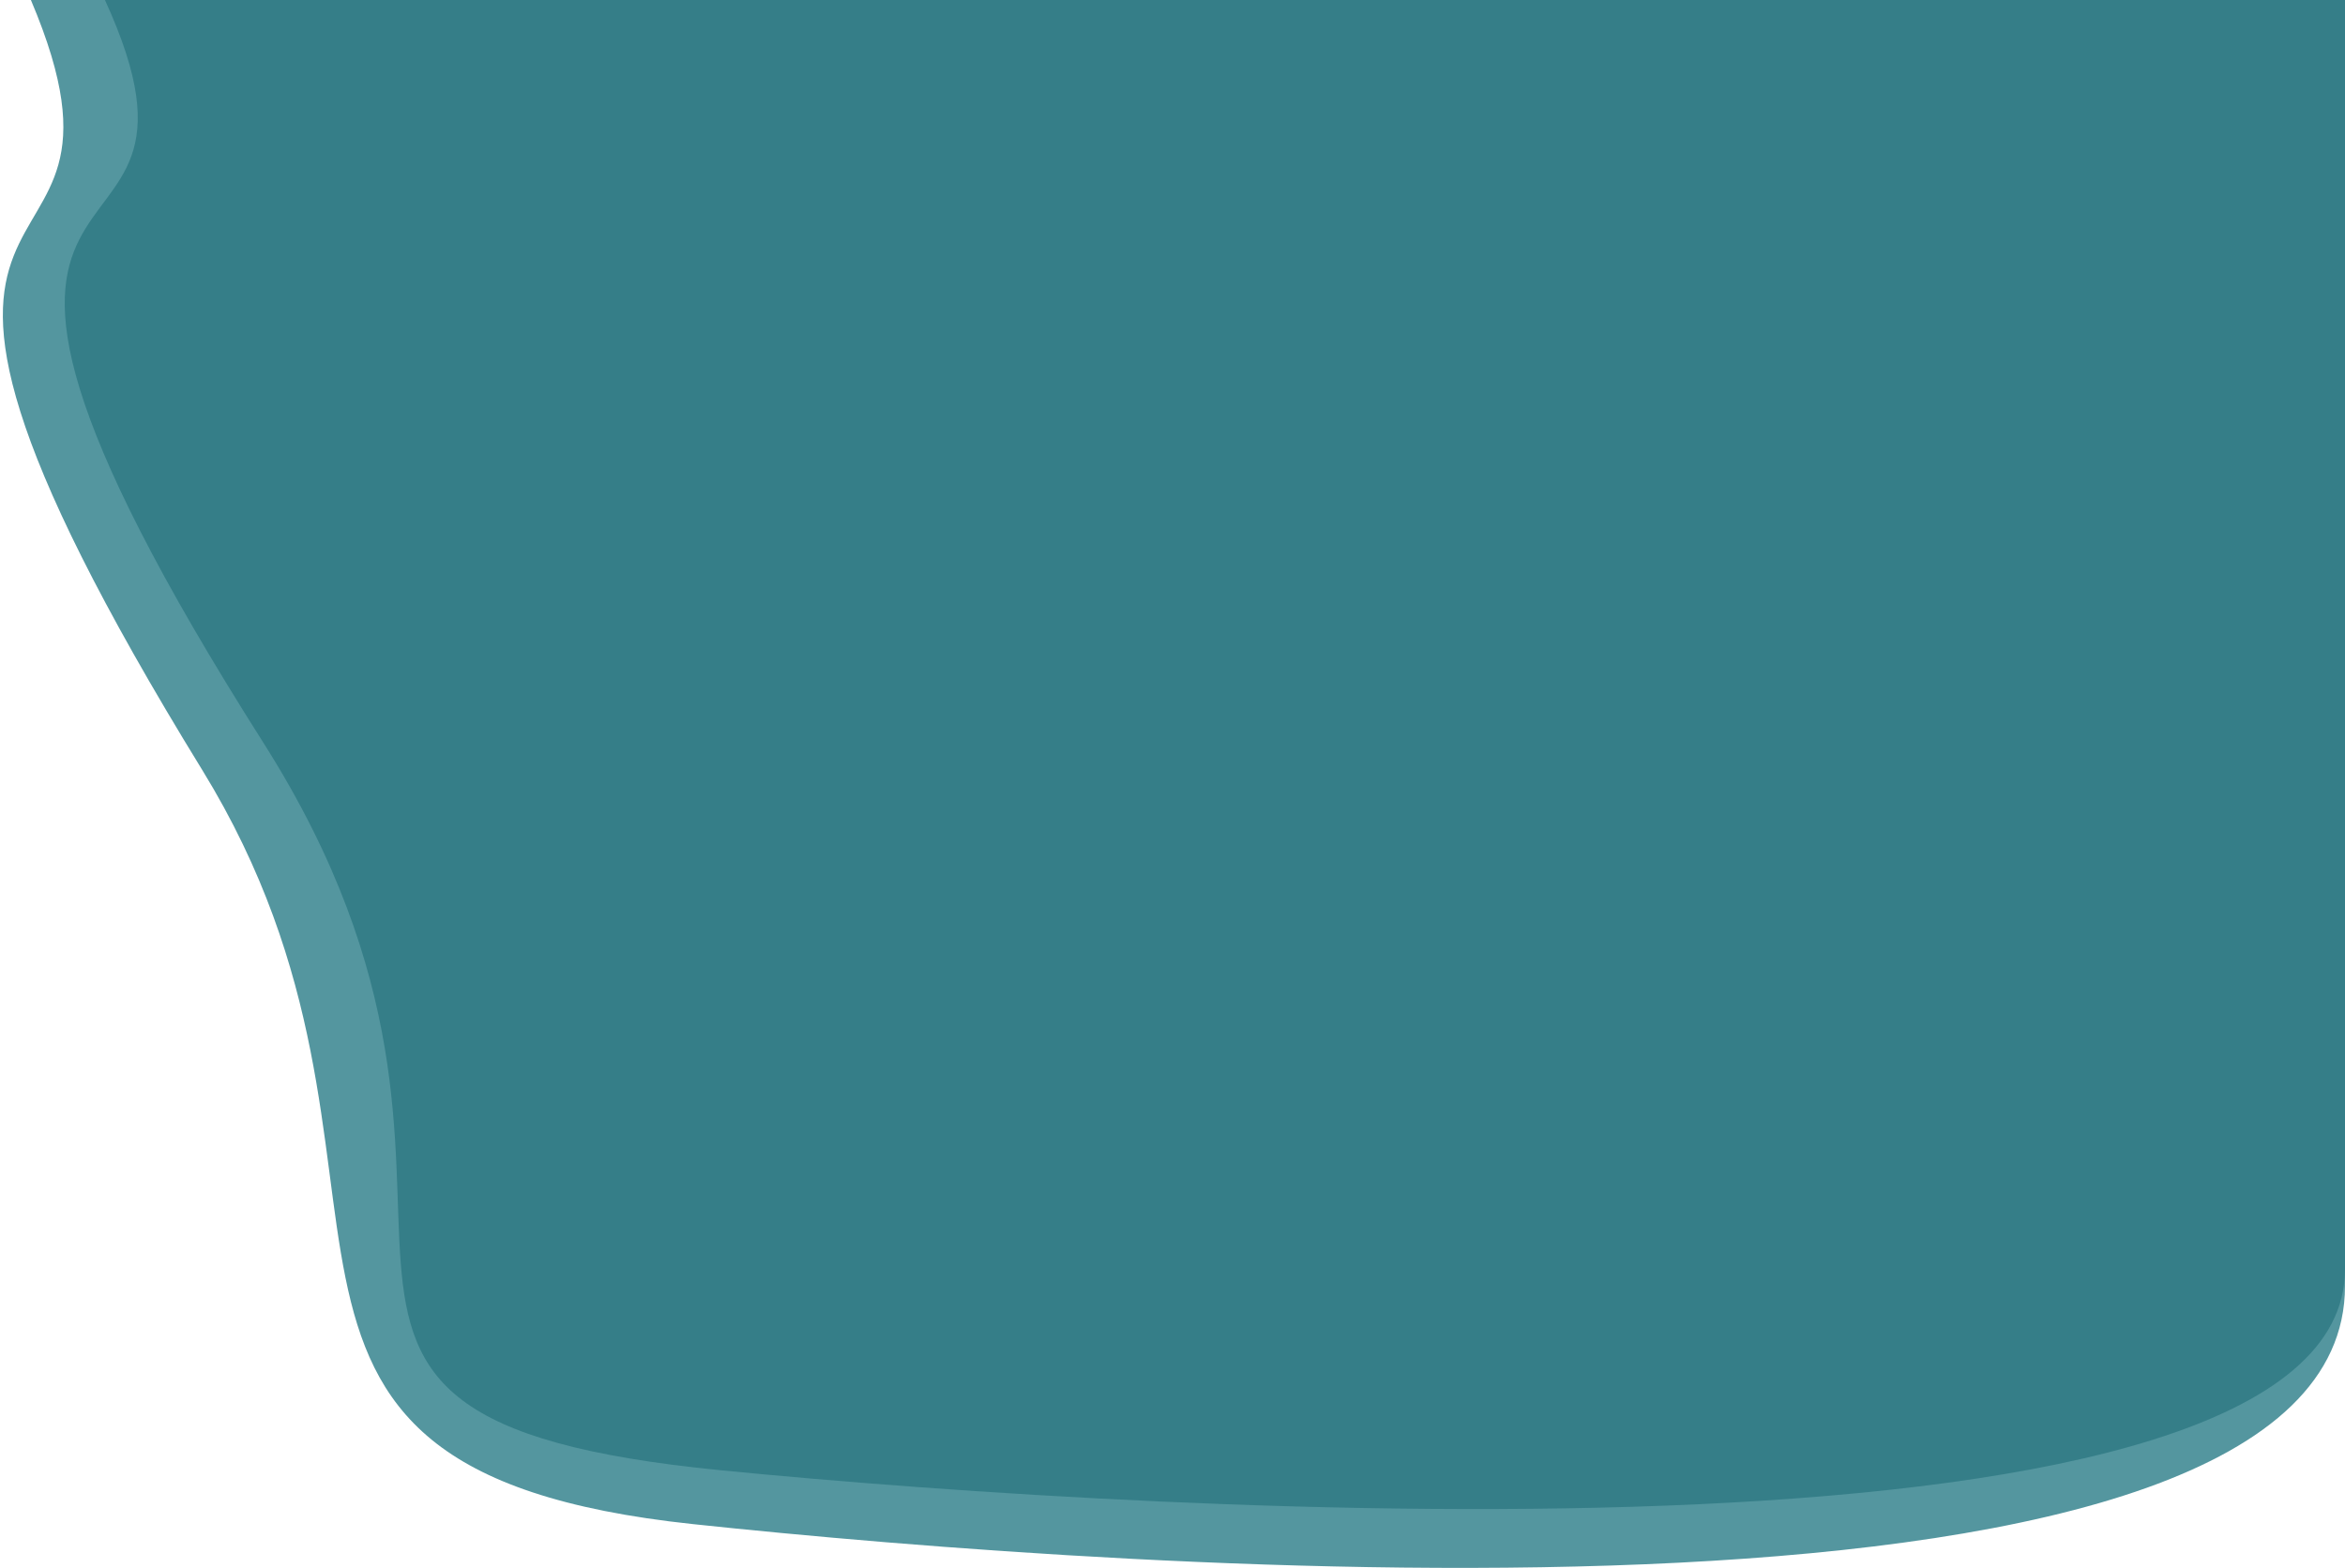
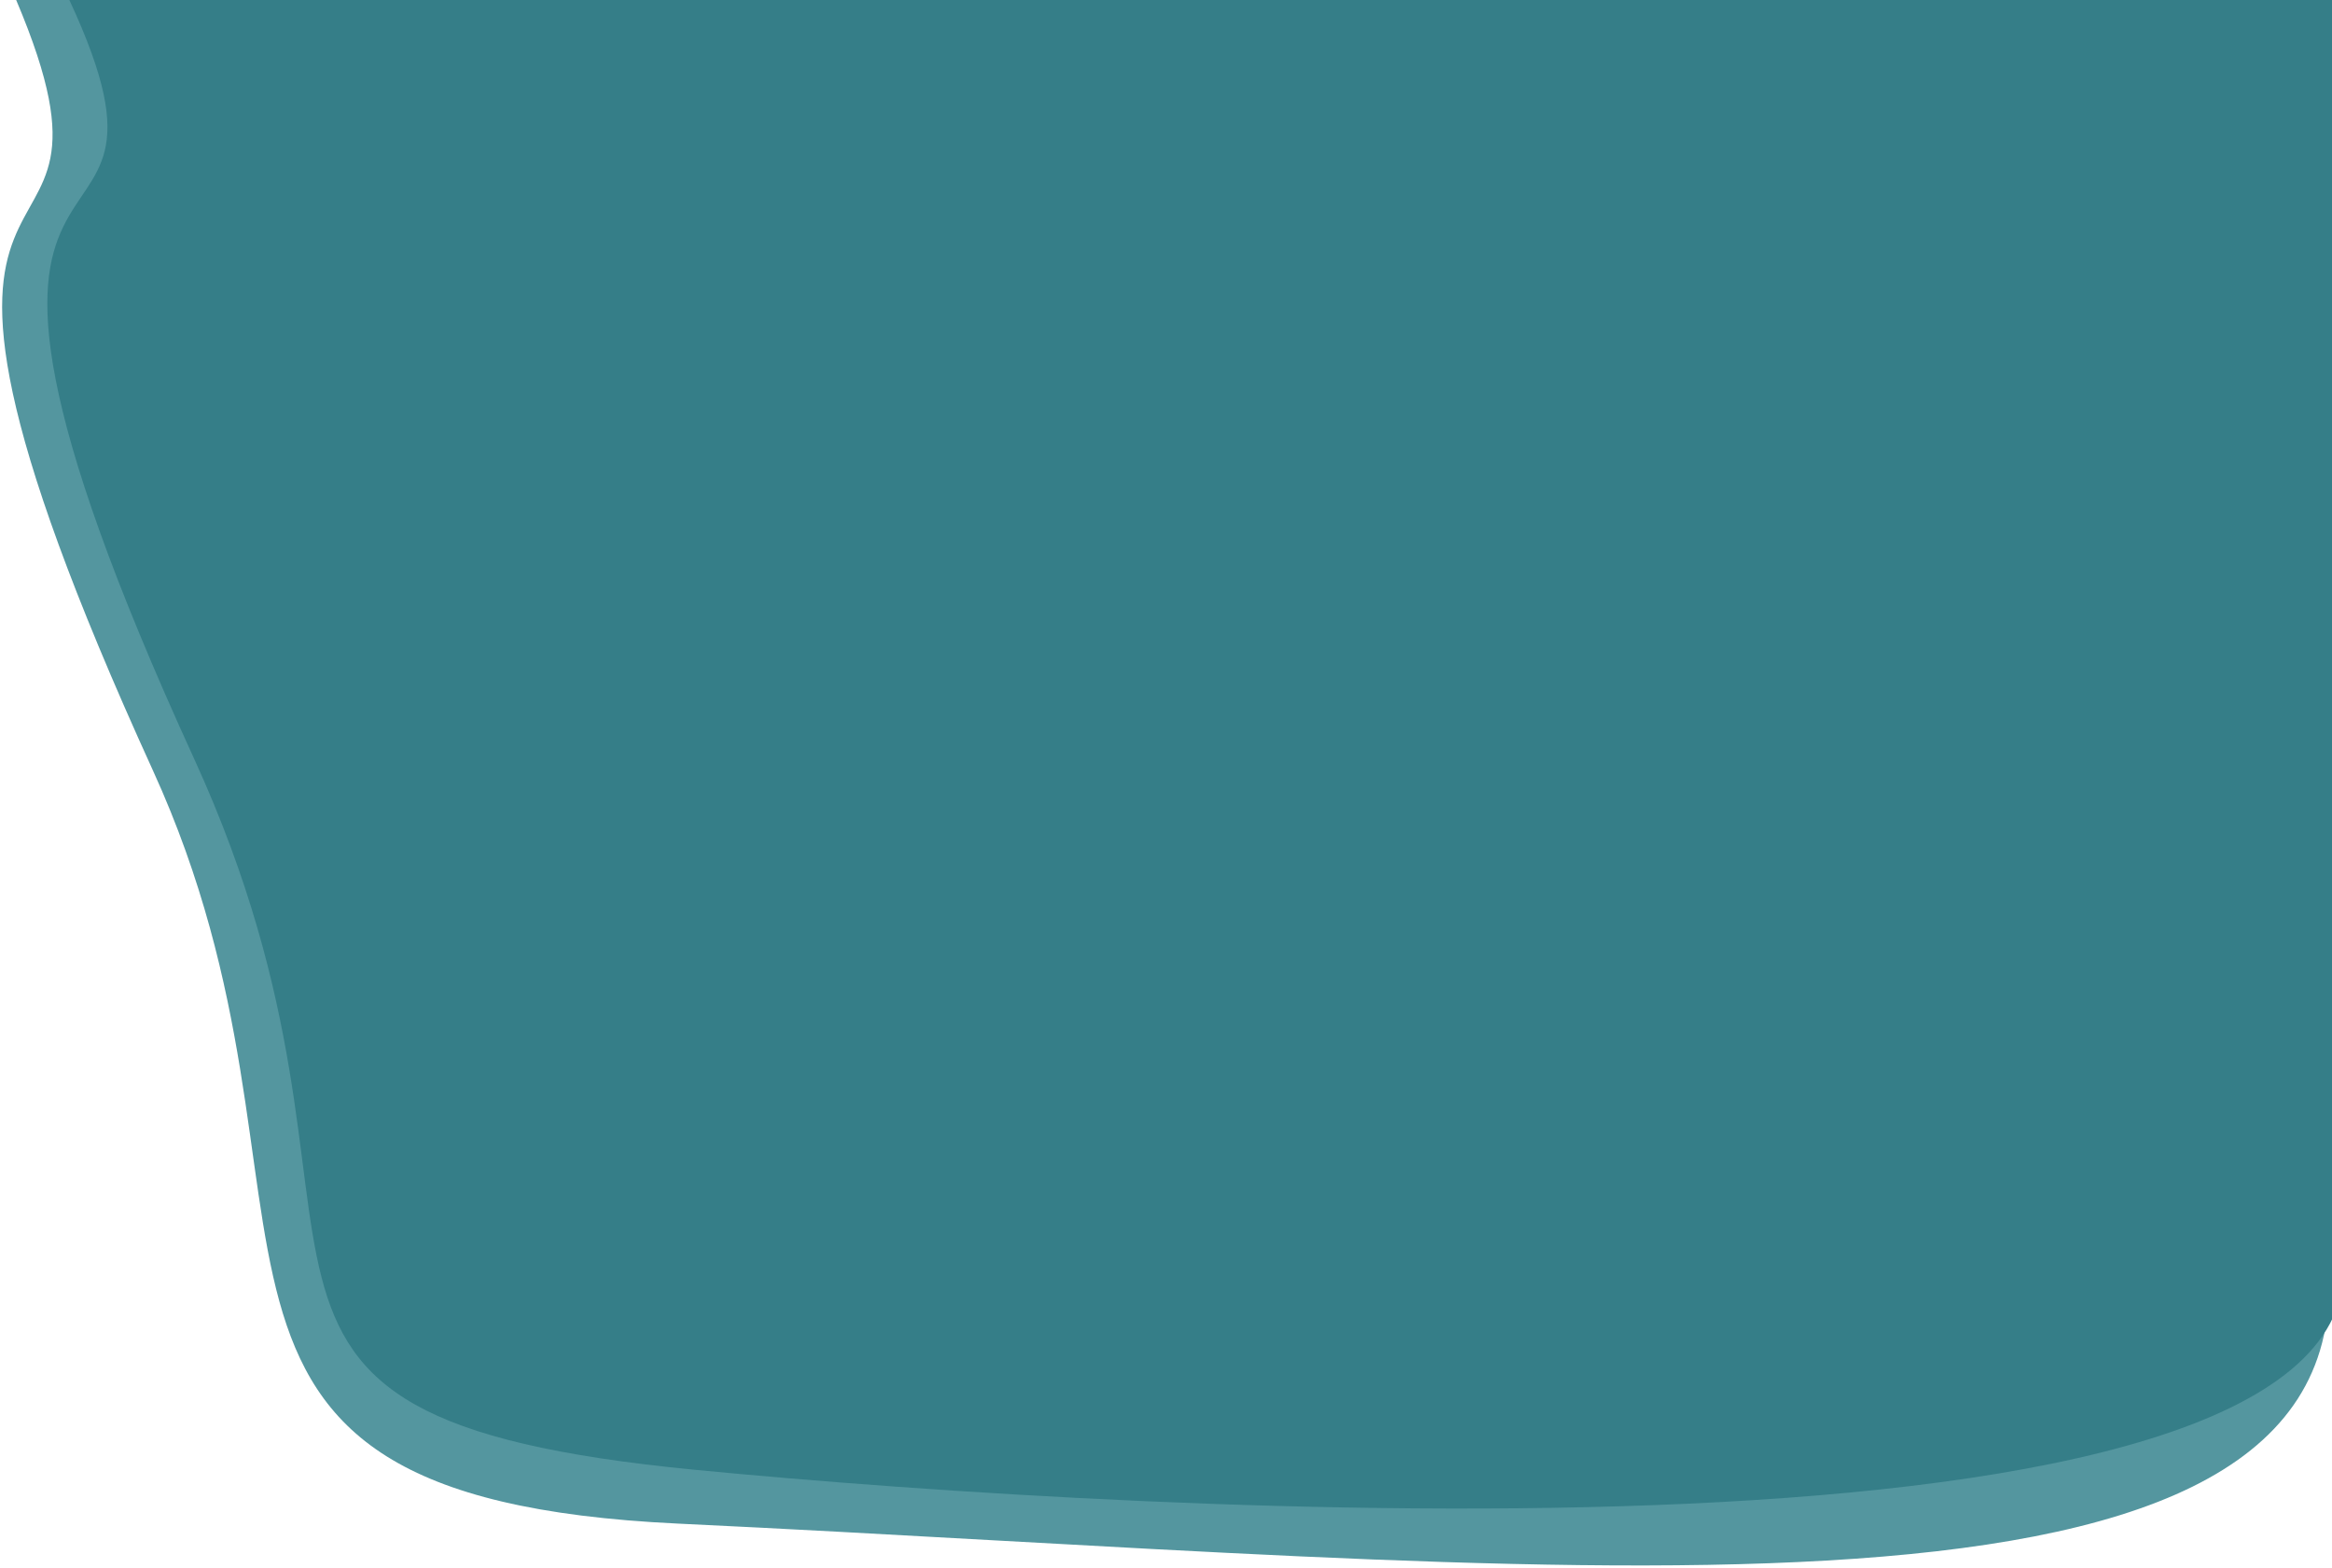
- <svg xmlns="http://www.w3.org/2000/svg" width="797" height="533" viewBox="0 0 797 533" fill="none">
-   <path d="M68.688 261.675C-72.006 32.738 58 112.016 10.5 0H796.999V106.285V437.156C796.999 564.699 380.081 533.508 235.543 518.117C58.607 499.276 153.081 399 68.688 261.675Z" fill="#54969F" />
-   <path d="M89.483 252.433C-54.975 24.766 85.216 108.06 35.666 0H797V431.371C797 538.522 395.827 514.665 245.054 499.818C60.486 481.643 191.219 412.771 89.483 252.433Z" fill="#357E88" />
+ <svg xmlns="http://www.w3.org/2000/svg" width="793" height="533" viewBox="0 0 793 533" fill="none">
+   <path d="M52 262C-59.565 17.541 53 112.016 5.5 0H791.999V106.285V437.156C791.999 564.699 524 532 230.543 518.117C39.137 509.062 120 411 52 262Z" fill="#54969F" />
+   <path d="M66 258C-46.632 11.988 73.918 108.06 23.582 0H797V431.371C797 538.522 389.46 514.665 236.293 499.818C48.795 481.643 142 424 66 258Z" fill="#357E88" />
</svg>
